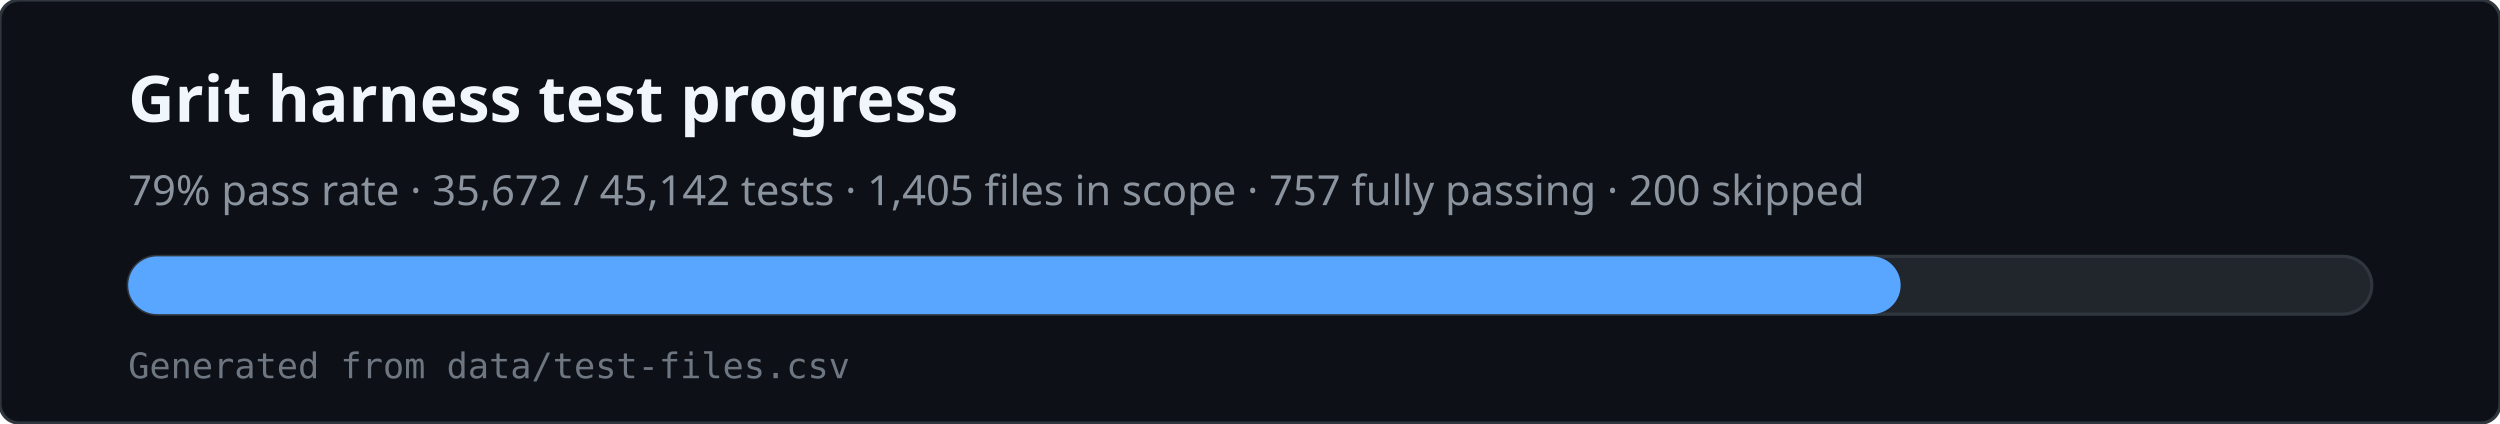
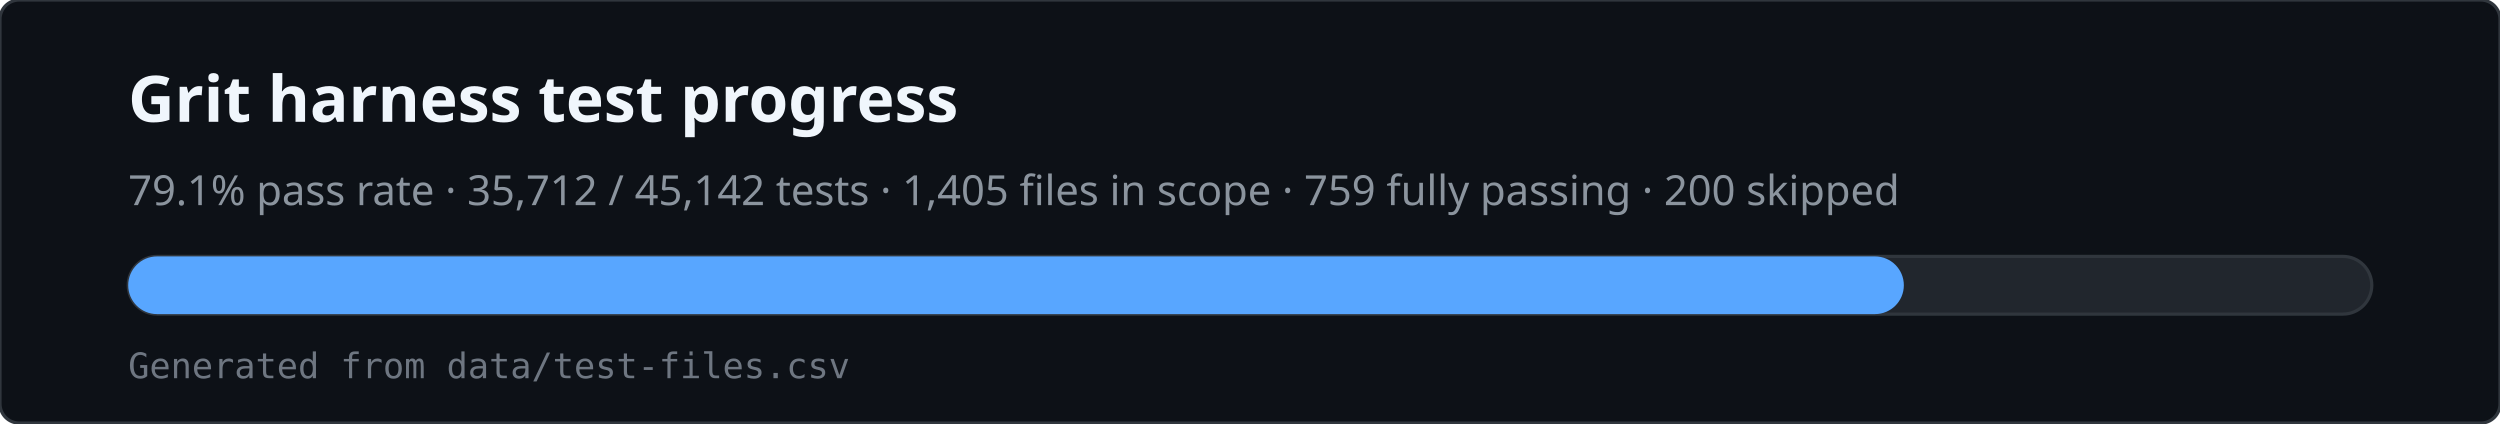
<svg xmlns="http://www.w3.org/2000/svg" viewBox="0 0 780 132" width="780" height="132" role="img" aria-labelledby="svg-title svg-desc">
  <rect x="0" y="0" width="780" height="132" rx="6" fill="#0d1117" stroke="#30363d" />
  <text x="40" y="38" fill="#f0f6fc" font-family="ui-sans-serif,system-ui,sans-serif" font-size="20" font-weight="600">Grit harness test progress</text>
-   <text x="40" y="64" fill="#8b949e" font-family="ui-sans-serif,system-ui,sans-serif" font-size="13">79% pass rate · 35,672 / 45,142 tests · 1,405 files in scope · 757 fully passing · 200 skipped</text>
+   <text x="40" y="64" fill="#8b949e" font-family="ui-sans-serif,system-ui,sans-serif" font-size="13">79.1% pass rate · 35,712 / 45,142 tests · 1,405 files in scope · 759 fully passing · 200 skipped</text>
  <rect x="40" y="80" width="700" height="18" rx="9" fill="#21262d" stroke="#30363d" />
-   <rect x="40" y="80" width="553" height="18" rx="9" fill="#58a6ff" />
+   <rect x="40" y="80" width="554" height="18" rx="9" fill="#58a6ff" />
  <text x="40" y="118" fill="#6e7681" font-family="ui-monospace,monospace" font-size="11">Generated from data/test-files.csv</text>
</svg>
